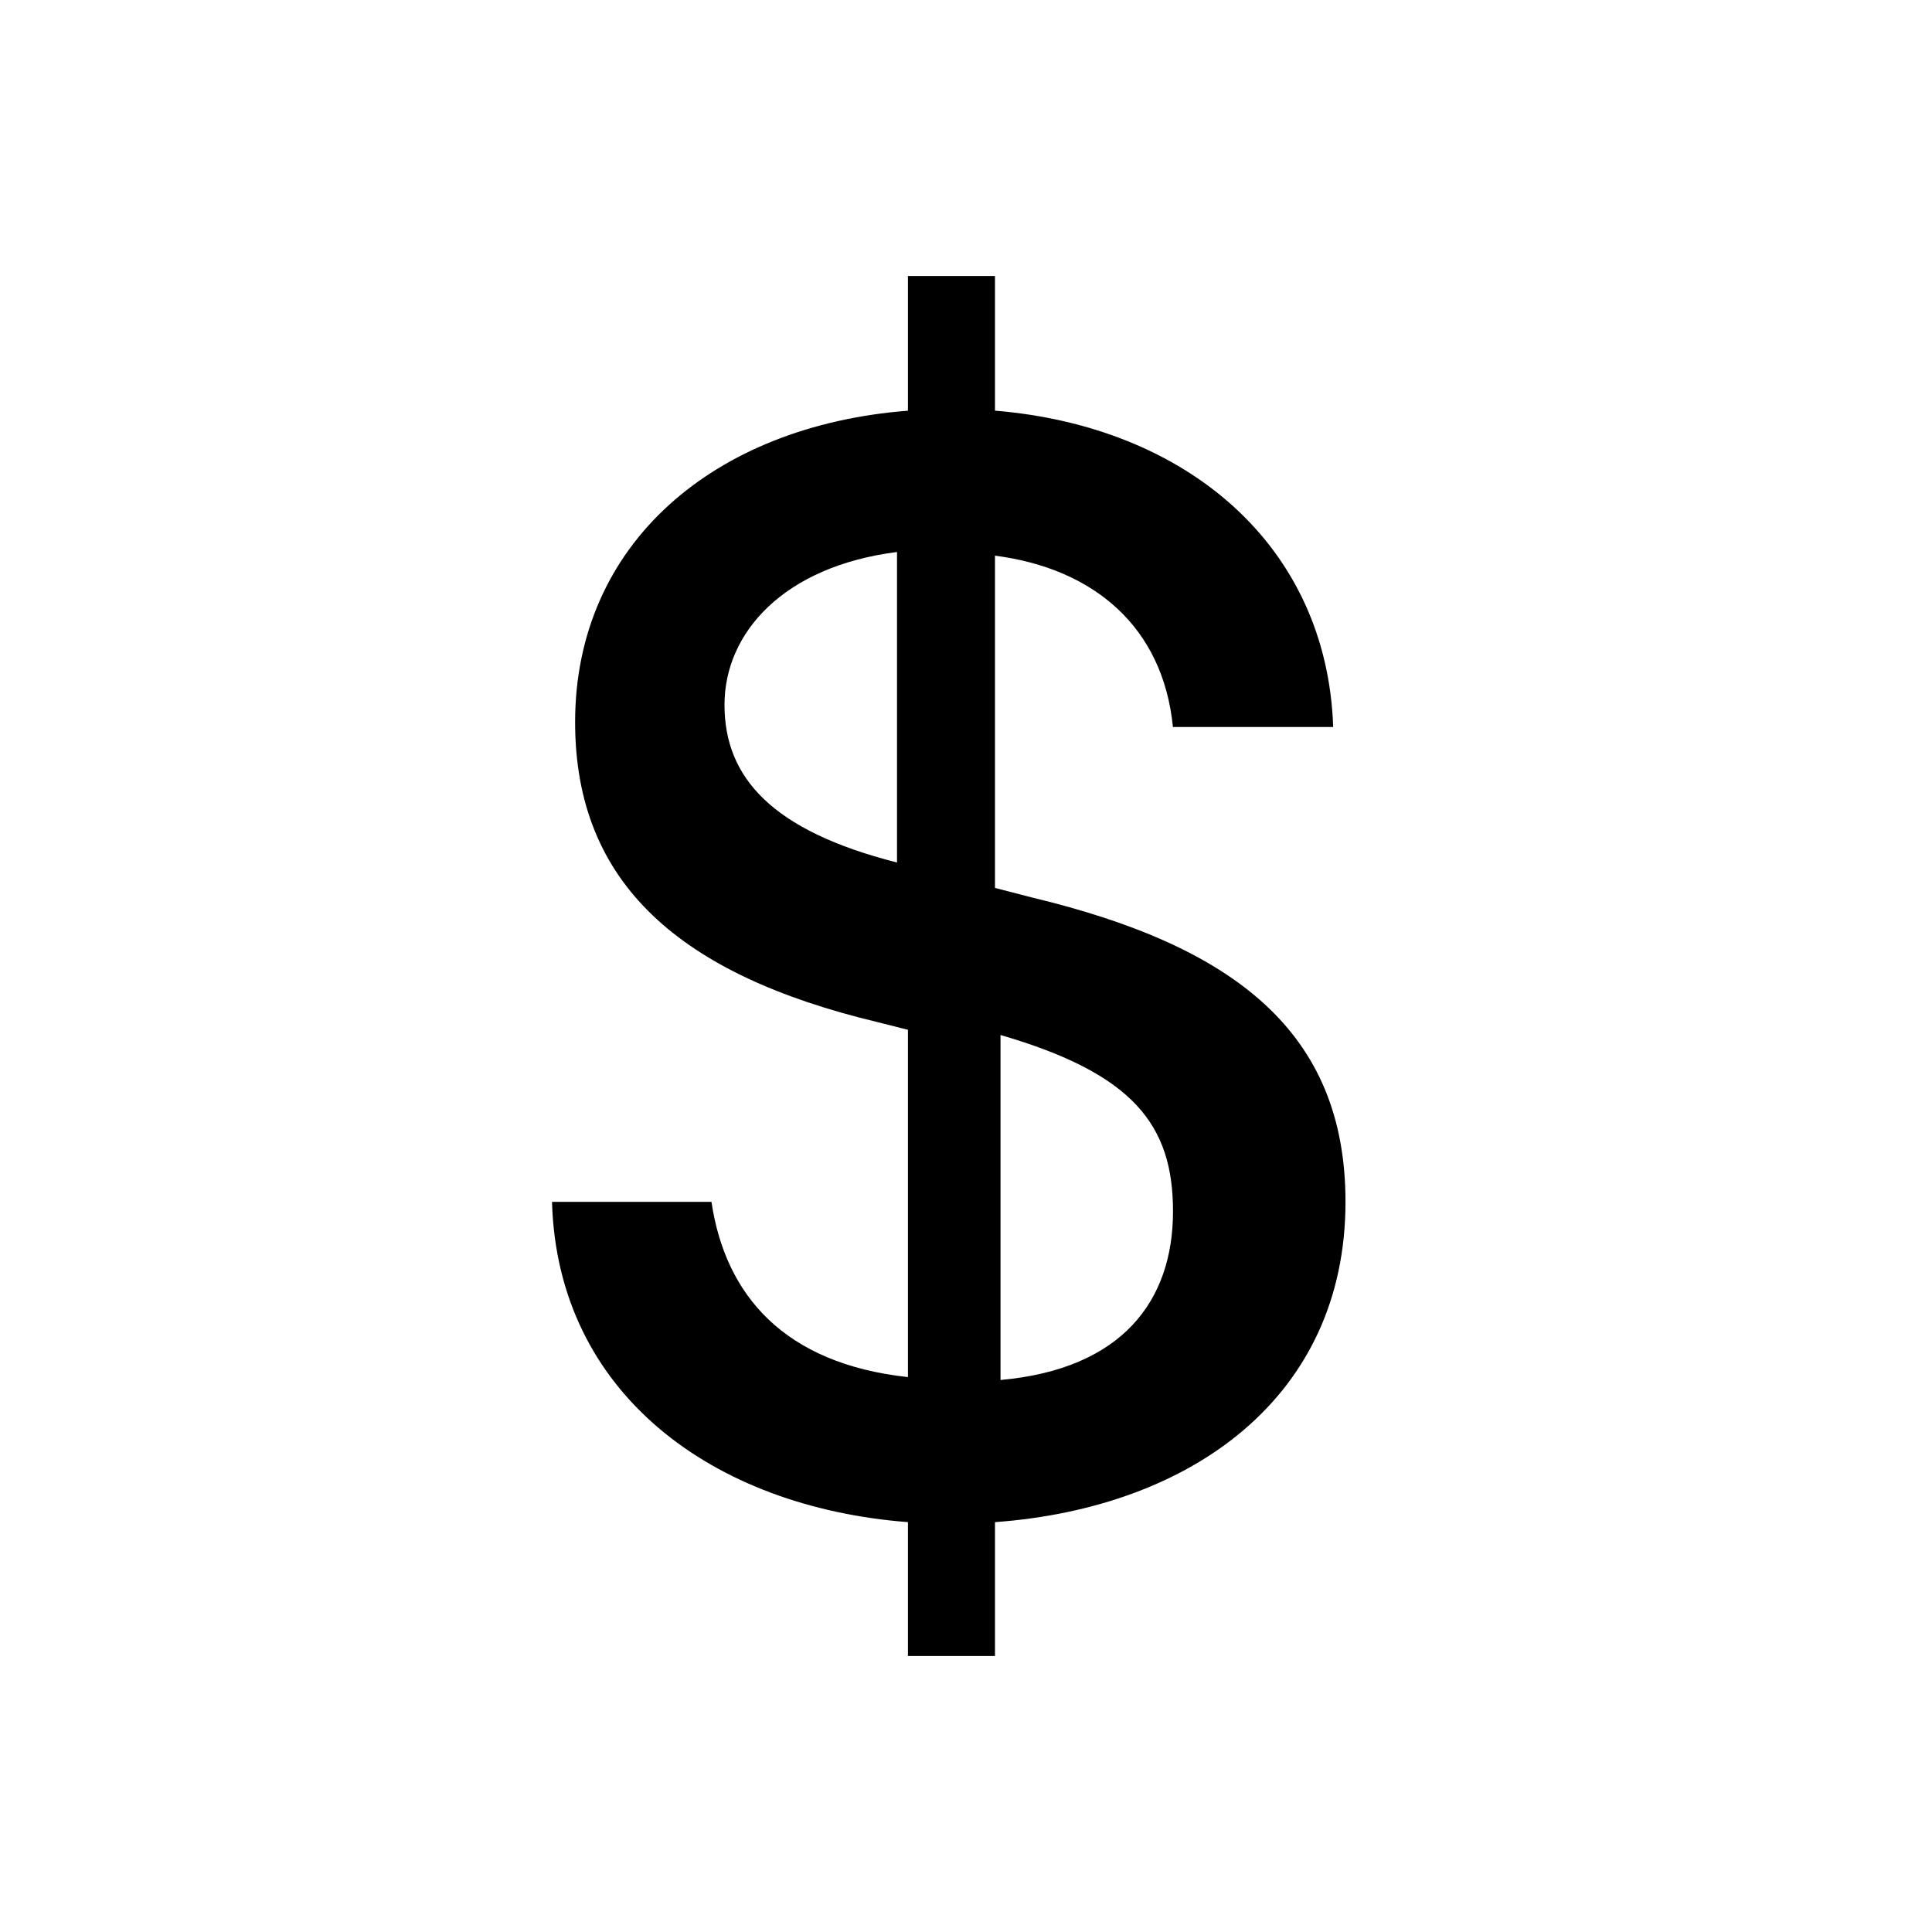
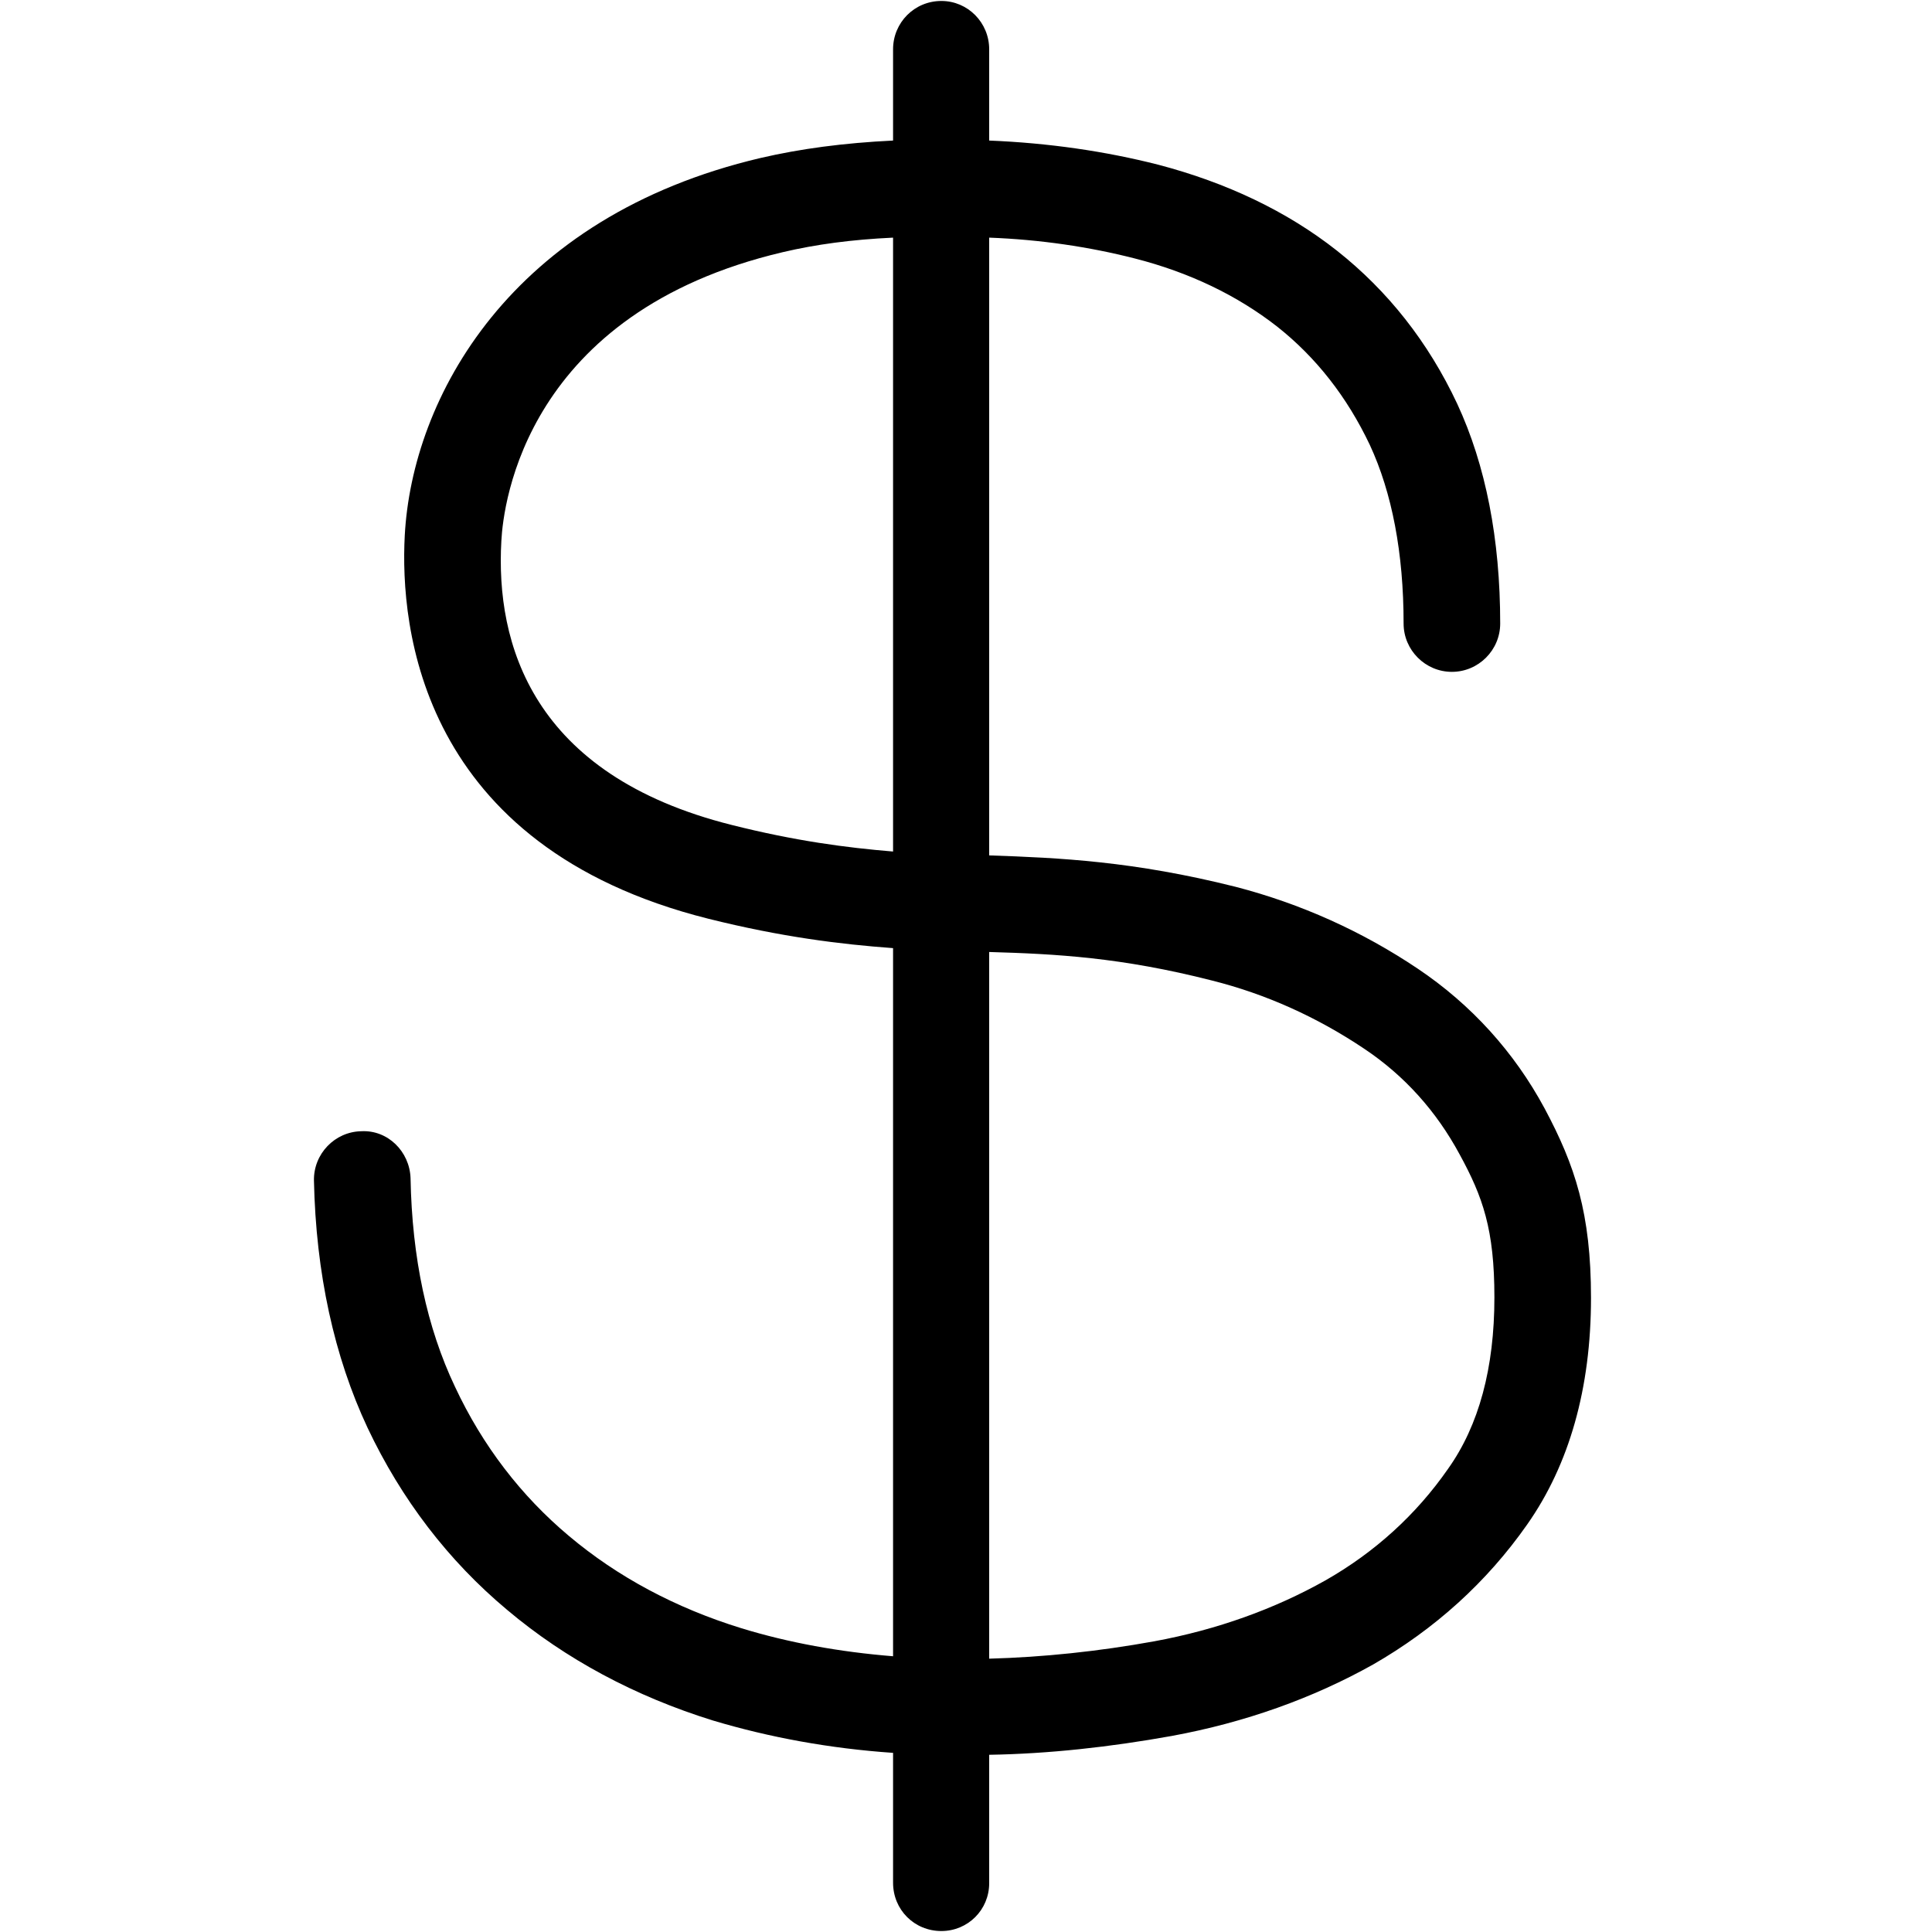
- <svg xmlns="http://www.w3.org/2000/svg" t="1608237686567" class="icon" viewBox="0 0 1024 1024" version="1.1" p-id="3995" width="200" height="200">
+ <svg xmlns="http://www.w3.org/2000/svg" t="1608253366691" class="icon" viewBox="0 0 1024 1024" version="1.1" p-id="6249" width="200" height="200">
  <defs>
    <style type="text/css" />
  </defs>
-   <path d="M530.286 548.571v182.857c64.347-5.778 91.429-41.819 91.429-89.417 0-45.842-21.065-72.96-91.429-93.44z m-54.857-91.429v-164.571c-59.849 7.589-91.429 42.606-91.429 81.006 0 38.4 24.942 66.688 91.429 83.566z m51.931 13.477l19.602 5.065C654.336 501.449 713.143 547.054 713.143 637.001c0 103.461-81.664 162.158-185.783 169.765V877.714h-46.135v-70.949c-103.717-8.027-185.783-68.407-188.654-169.765h84.517c7.351 49.408 38.4 85.723 104.137 92.891V545.81l-16.75-4.224c-103.717-24.923-159.653-73.07-159.653-158.793 0-94.592 73.509-157.093 176.402-165.12V146.286h46.135v71.369c102.071 8.448 175.982 71.79 179.255 167.662h-84.937c-5.303-53.211-42.057-84.041-94.318-90.807v176.091z" p-id="3996" />
+   <path d="M818.688 587.52c-16.128-29.952-38.912-55.04-67.072-73.984-29.696-19.968-62.208-34.56-96.768-43.52-54.016-13.568-93.184-15.36-130.56-16.64L524.288 125.952c27.136 1.024 52.992 4.864 77.056 11.008 29.184 7.424 54.528 19.712 75.52 36.096 20.736 16.384 37.12 37.376 49.152 62.72 11.776 25.344 17.92 57.344 17.92 94.72 0 14.08 11.52 25.6 25.6 25.6s25.6-11.52 25.6-25.6c0-44.8-7.68-83.968-22.784-116.48-15.36-32.768-36.864-59.904-63.744-81.152-26.624-20.992-58.624-36.096-94.72-45.568-28.16-7.168-58.112-11.52-89.6-12.8L524.288 26.112c0-14.08-11.264-25.6-25.344-25.6-14.336 0-25.6 11.52-25.6 25.6l0 48.384c-26.368 1.28-49.152 4.352-70.144 9.216-133.12 31.232-184.832 127.488-188.672 200.192-2.56 48.384 7.936 164.608 160.768 203.008 38.912 9.728 70.144 13.568 98.048 15.616l0 375.322c-28.416-2.304-55.296-7.168-80.384-14.848-34.816-10.752-65.536-27.136-91.392-48.896-25.344-21.248-45.824-47.872-60.416-79.104-14.848-31.232-22.784-68.352-23.552-110.592-0.512-14.08-12.032-25.6-26.112-24.832-14.08 0.256-25.344 12.032-25.088 26.112 1.024 49.152 10.752 93.44 28.416 131.072 17.92 37.888 42.752 70.4 73.984 96.512 30.976 26.112 67.84 45.824 109.056 58.624 29.952 8.96 61.952 14.848 95.488 17.152l0 68.838c0 14.336 11.264 25.6 25.6 25.6 14.08 0 25.344-11.264 25.344-25.344l0-68.07c31.488-0.512 64-4.096 96.768-9.984 38.912-7.168 74.752-19.968 106.752-37.888 32.512-18.688 60.16-43.52 81.664-74.24 22.272-31.744 33.792-72.192 33.792-120.064C843.264 643.098 834.816 617.728 818.688 587.52zM473.344 451.328c-24.832-2.048-51.968-5.632-85.504-14.08-106.24-26.624-125.184-96.512-122.112-150.528 1.024-19.968 13.056-121.088 149.248-153.088 17.408-4.096 36.352-6.656 58.368-7.68L473.344 451.328zM767.488 778.522c-16.896 24.32-38.912 44.288-65.024 59.136-26.88 15.104-57.344 26.112-90.624 32.256-29.696 5.376-59.136 8.448-87.552 9.216L524.288 504.576c35.328 1.024 69.888 2.816 118.016 15.104 28.672 7.168 55.808 19.456 80.64 36.096 21.504 14.336 38.4 33.28 50.688 56.064 12.288 22.528 18.432 39.706 18.432 75.802C792.064 725.018 783.872 755.482 767.488 778.522z" p-id="6250" />
</svg>
